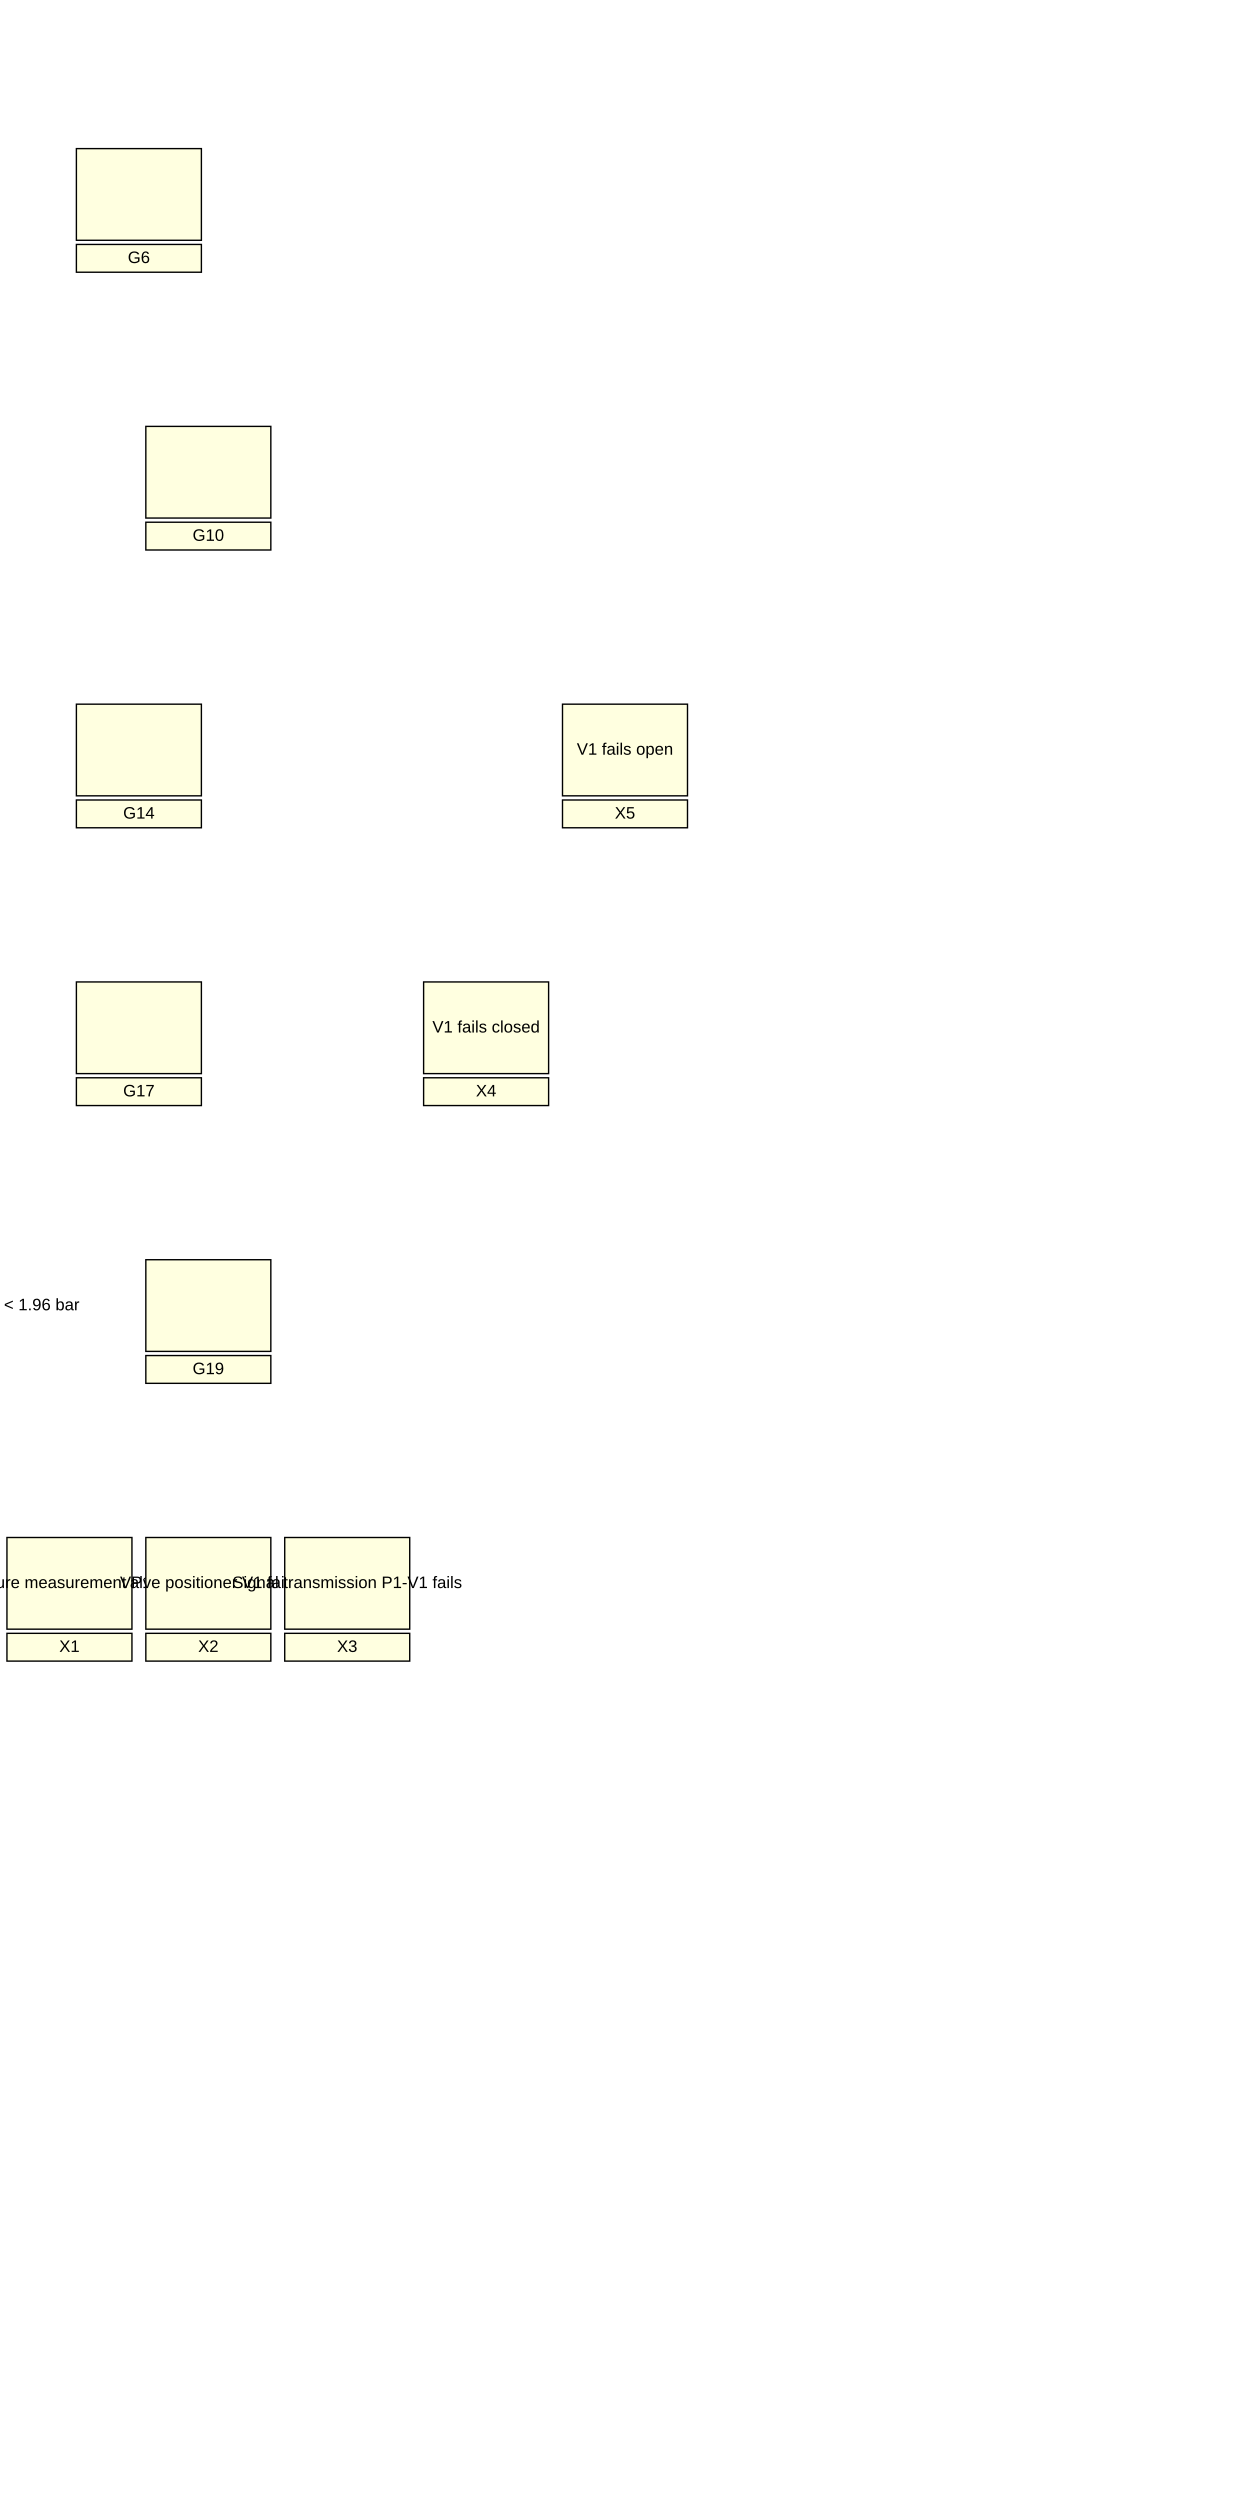
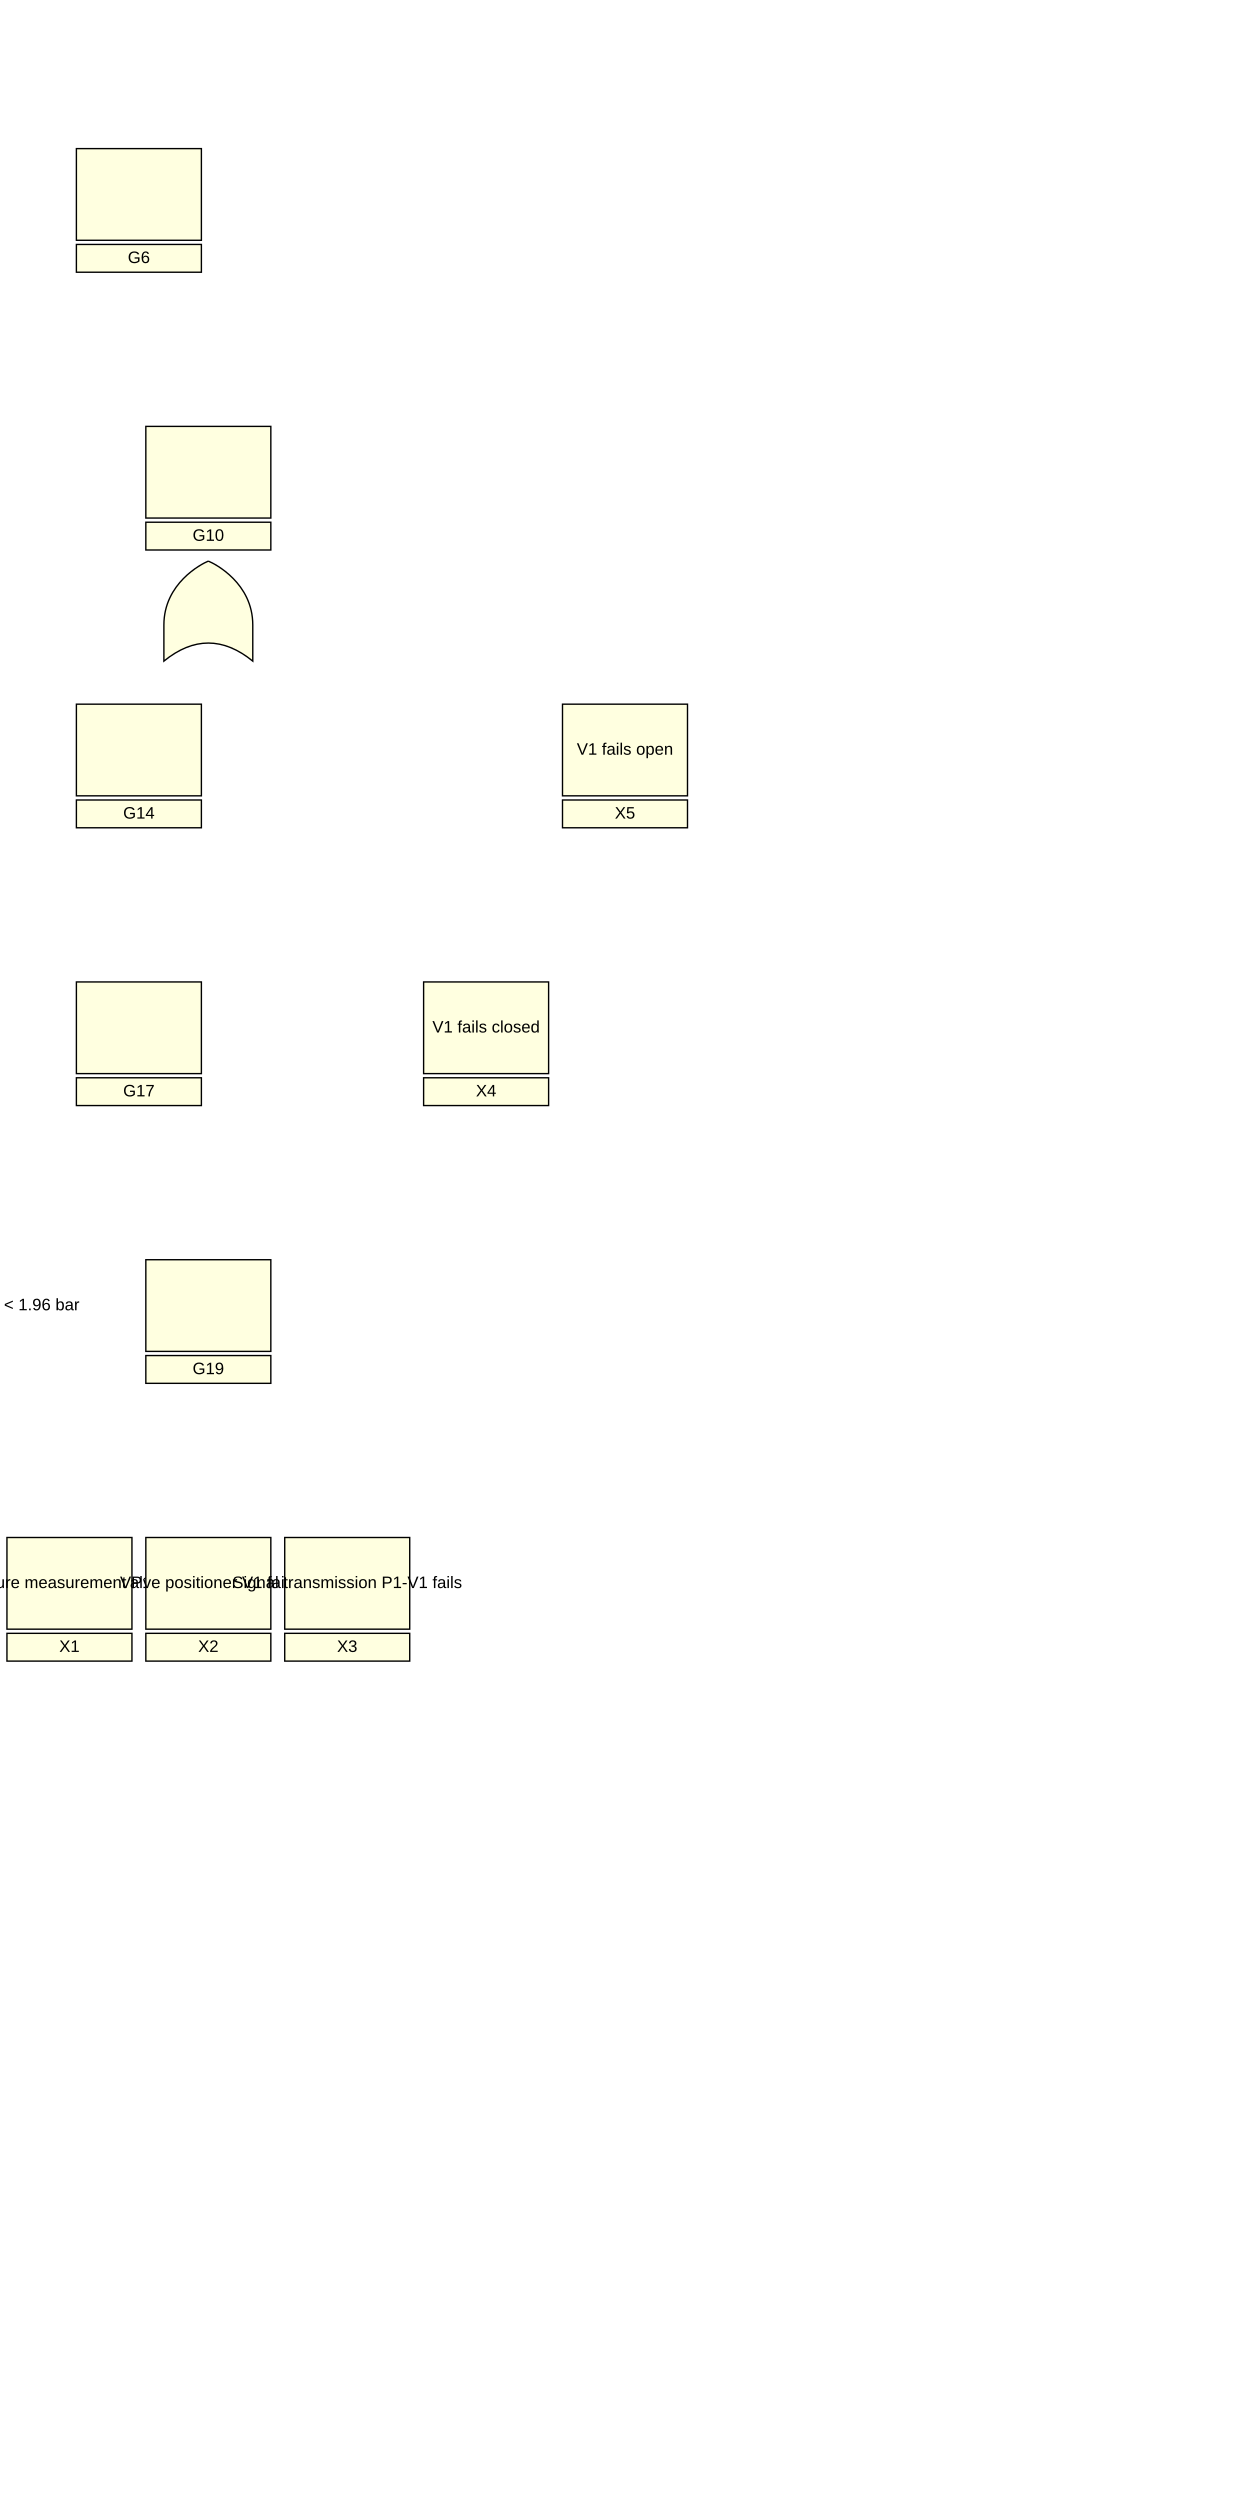
<svg xmlns="http://www.w3.org/2000/svg" viewBox="-100 -200 900 1800">
  <style>
- rect {
+ path, rect {
  fill: lightyellow;
  stroke: black;
}
text {
  dominant-baseline: middle;
  font-family: Arial, sans-serif;
  font-size: 12px;
  text-anchor: middle;
}
</style>
  <rect x="-45" y="-93" width="90" height="66" />
  <text x="0" y="-60" />
  <rect x="-45" y="-24" width="90" height="20" />
  <text x="0" y="-14">G6</text>
  <rect x="-395" y="107" width="90" height="66" />
  <text x="-350" y="140">Pressure vaporizer not functioning</text>
  <rect x="-395" y="176" width="90" height="20" />
  <text x="-350" y="186">X35</text>
  <rect x="5" y="107" width="90" height="66" />
  <text x="50" y="140" />
  <rect x="5" y="176" width="90" height="20" />
  <text x="50" y="186">G10</text>
+   <path d="M50,204 C45,206 18,220 18,250 L18,276 Q50,250 82,276 L82,250 C82,220 55,206 50,204" />
  <rect x="-45" y="307" width="90" height="66" />
  <text x="0" y="340" />
  <rect x="-45" y="376" width="90" height="20" />
  <text x="0" y="386">G14</text>
  <rect x="-295" y="507" width="90" height="66" />
  <text x="-250" y="540">Instrument air supply fails</text>
  <rect x="-295" y="576" width="90" height="20" />
  <text x="-250" y="586">X9</text>
  <rect x="-45" y="507" width="90" height="66" />
  <text x="0" y="540" />
  <rect x="-45" y="576" width="90" height="20" />
  <text x="0" y="586">G17</text>
  <rect x="-195" y="707" width="90" height="66" />
  <text x="-150" y="740">Deposit manometric pressure &lt; 1.96 bar</text>
  <rect x="-195" y="776" width="90" height="20" />
  <text x="-150" y="786">X46</text>
  <rect x="5" y="707" width="90" height="66" />
  <text x="50" y="740" />
  <rect x="5" y="776" width="90" height="20" />
  <text x="50" y="786">G19</text>
  <rect x="-95" y="907" width="90" height="66" />
  <text x="-50" y="940">Pressure measurement P1 fails</text>
  <rect x="-95" y="976" width="90" height="20" />
  <text x="-50" y="986">X1</text>
  <rect x="5" y="907" width="90" height="66" />
  <text x="50" y="940">Valve positioner V1 fails</text>
  <rect x="5" y="976" width="90" height="20" />
  <text x="50" y="986">X2</text>
  <rect x="105" y="907" width="90" height="66" />
  <text x="150" y="940">Signal transmission P1-V1 fails</text>
  <rect x="105" y="976" width="90" height="20" />
  <text x="150" y="986">X3</text>
  <rect x="205" y="507" width="90" height="66" />
  <text x="250" y="540">V1 fails closed</text>
  <rect x="205" y="576" width="90" height="20" />
  <text x="250" y="586">X4</text>
  <rect x="305" y="307" width="90" height="66" />
  <text x="350" y="340">V1 fails open</text>
  <rect x="305" y="376" width="90" height="20" />
  <text x="350" y="386">X5</text>
</svg>
